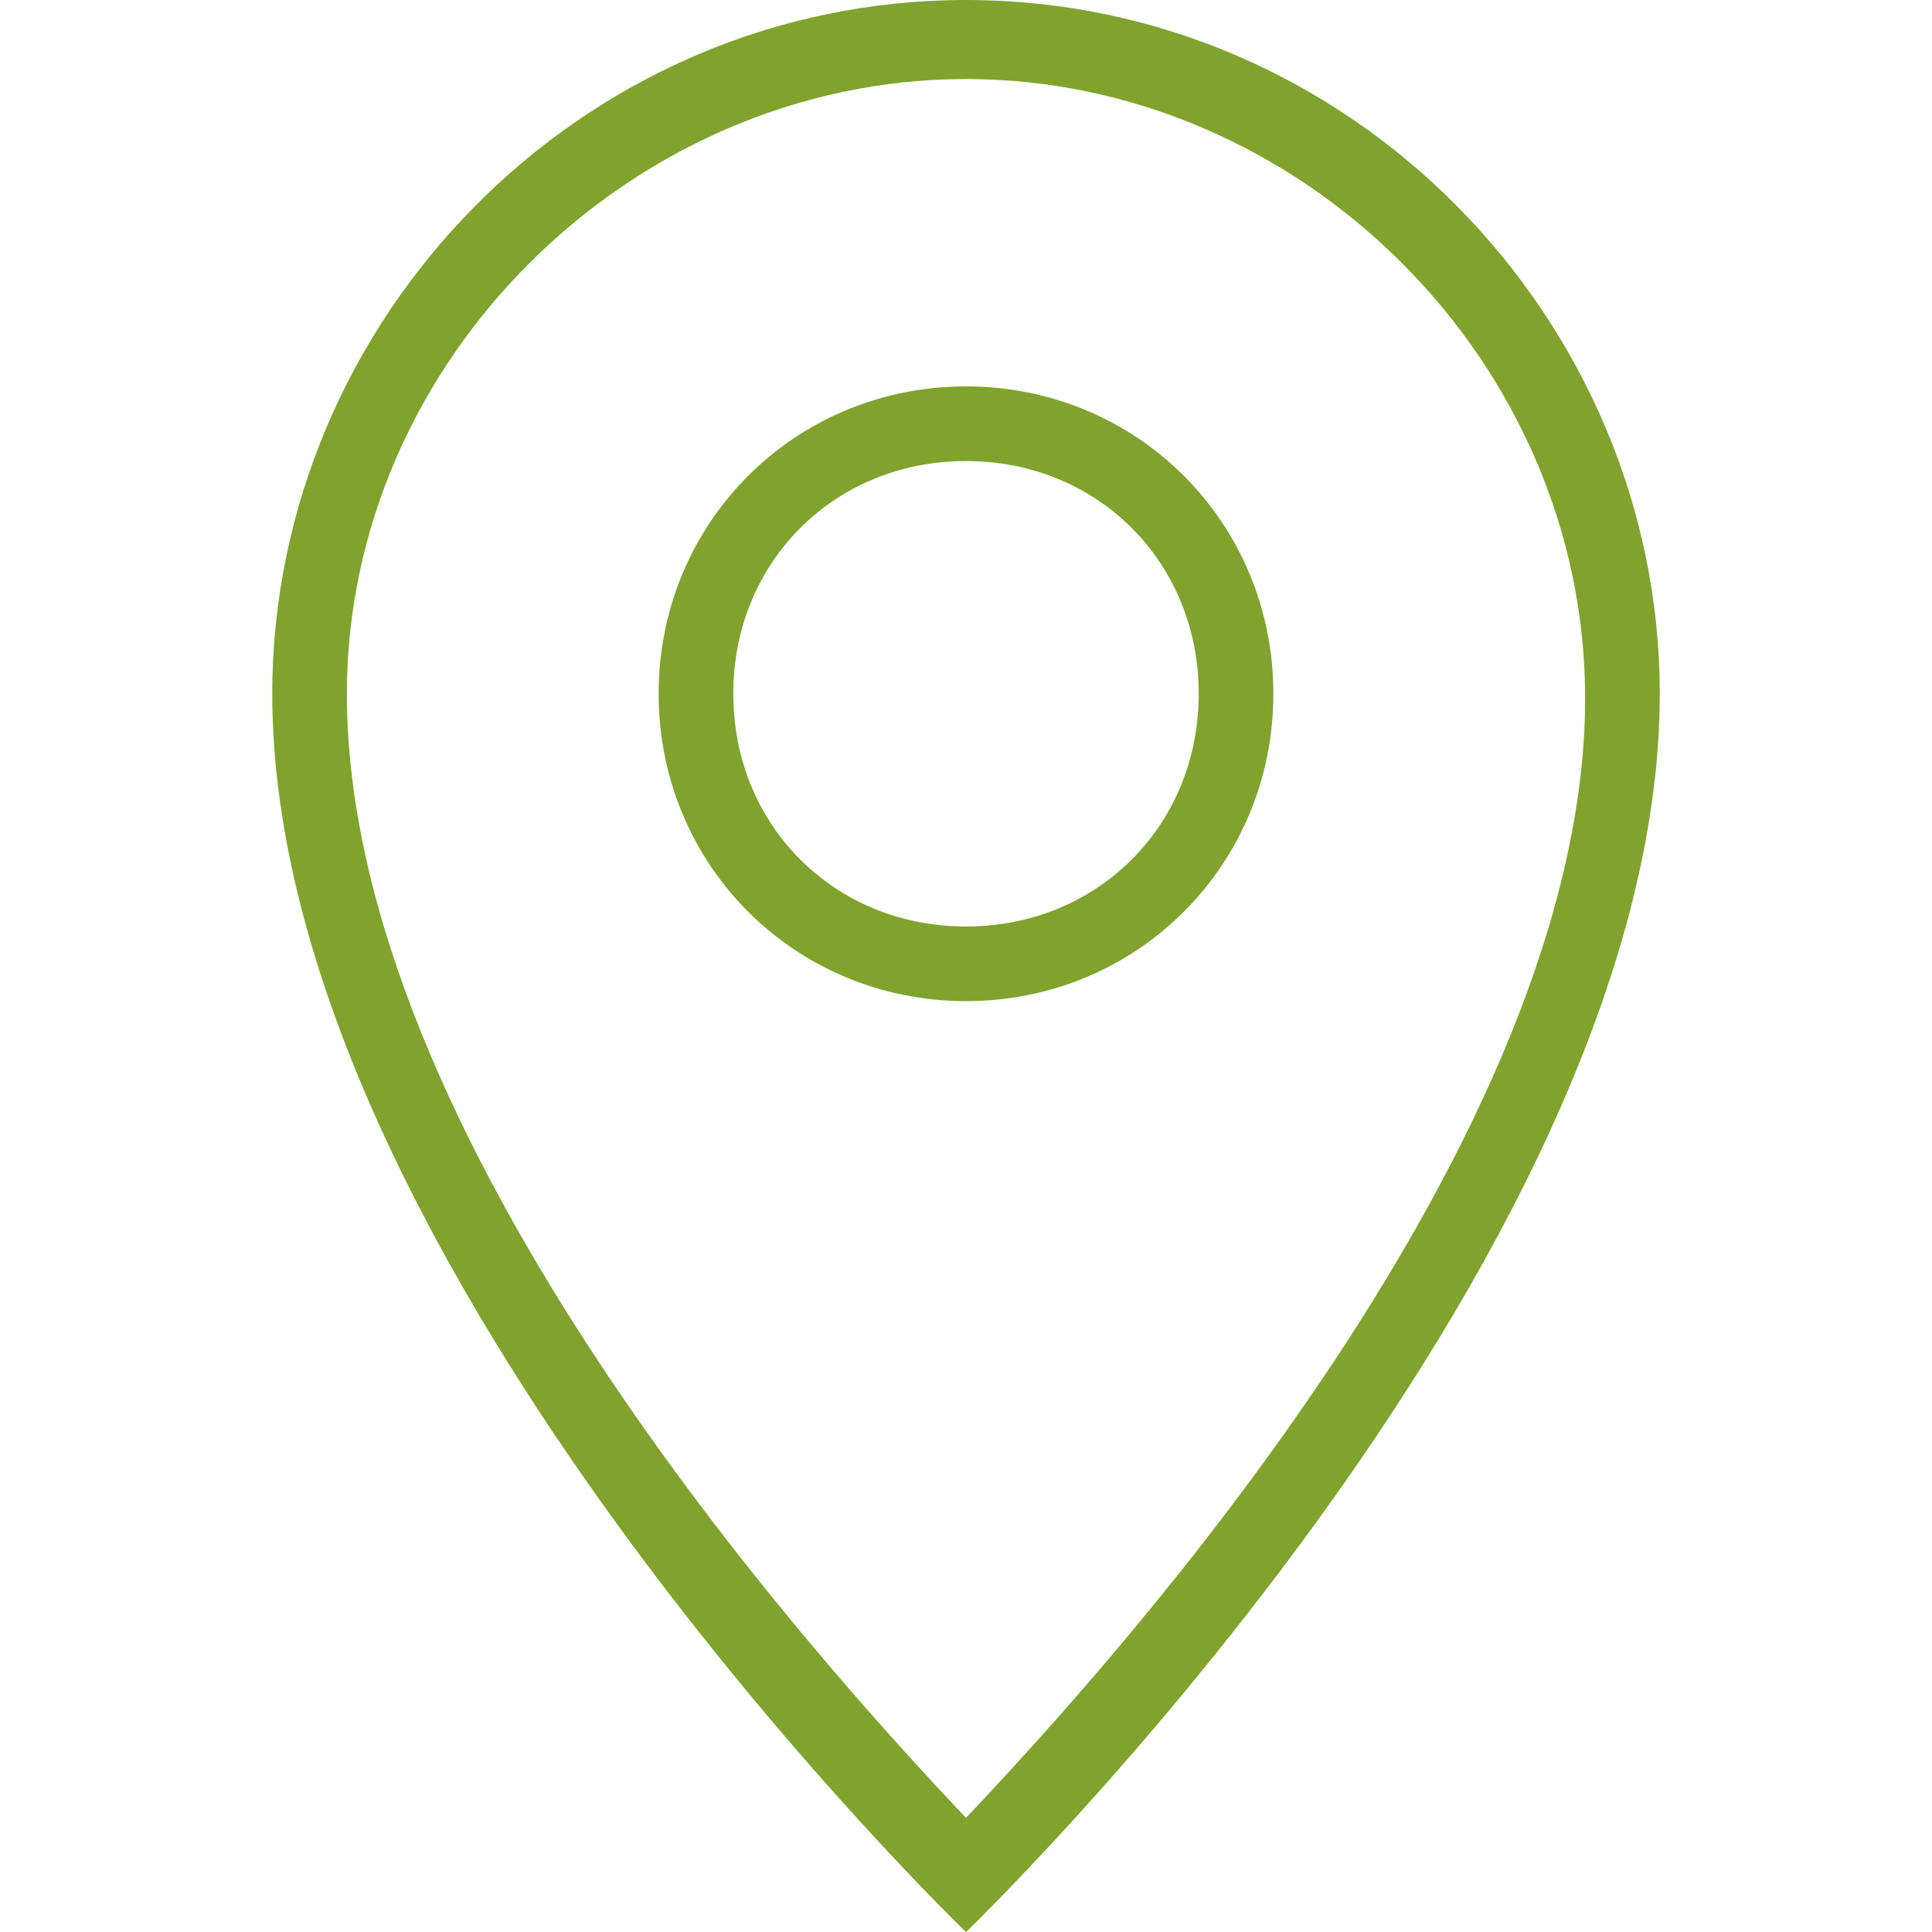
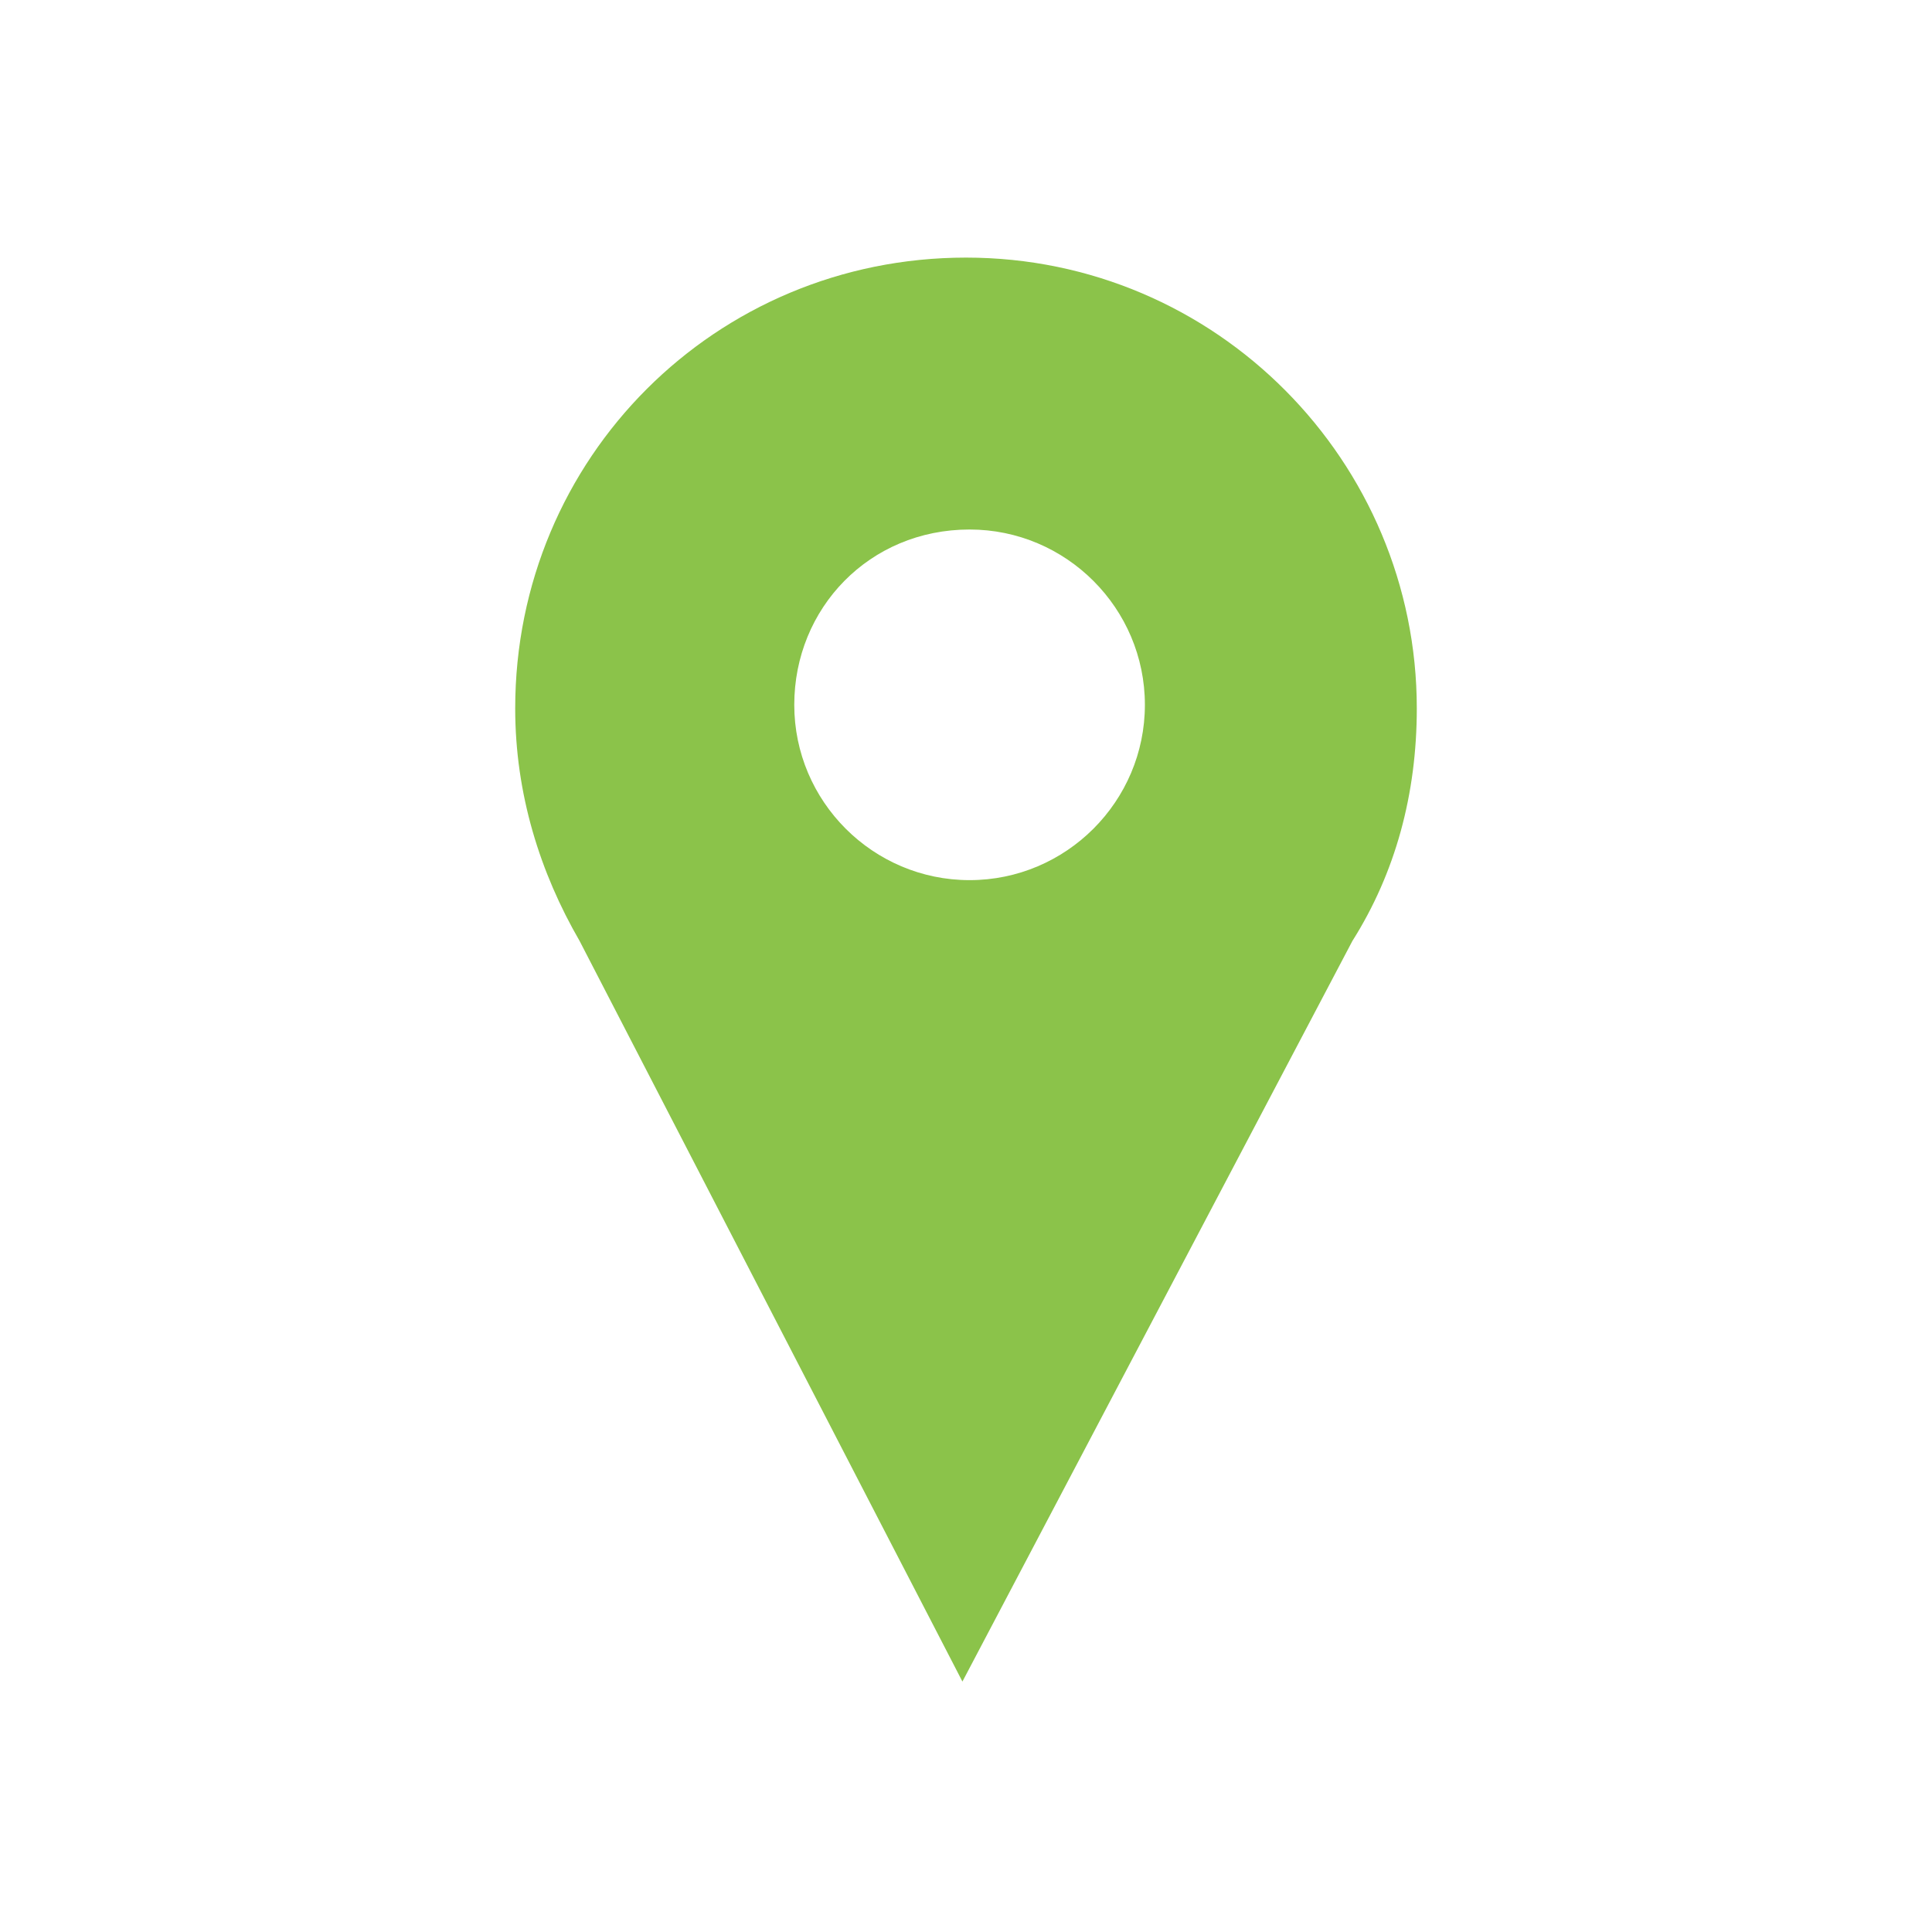
- <svg xmlns="http://www.w3.org/2000/svg" version="1.1" id="Слой_1" x="0px" y="0px" viewBox="0 0 44 44" style="enable-background:new 0 0 44 44;" xml:space="preserve">
+ <svg xmlns="http://www.w3.org/2000/svg" version="1.1" id="Слой_1" x="0px" y="0px" viewBox="0 0 54 54" style="enable-background:new 0 0 54 54;" xml:space="preserve">
  <style type="text/css">
- 	.st0{fill:#80A32D;}
+ 	.st0{fill:none;}
+ 	.st1{fill:#8bc34a;}
</style>
-   <path class="st0" d="M22,8.8c-3.9,0-7,3.1-7,7s3.1,7,7,7s7-3.1,7-7S25.9,8.8,22,8.8z M22,21.1c-3,0-5.3-2.3-5.3-5.3  c0-3,2.3-5.3,5.3-5.3c3,0,5.3,2.3,5.3,5.3C27.3,18.8,25,21.1,22,21.1z M22,0C13.2,0,6.2,7.3,6.2,15.8C6.2,28.8,22,44,22,44  s15.8-15.2,15.8-28.2C37.8,7.3,30.8,0,22,0z M22,41.4C18.4,37.6,7.9,25.9,7.9,15.8C7.9,8.2,14.4,1.8,22,1.8s14.1,6.4,14.1,14.1  C36.1,25.9,25.6,37.6,22,41.4z" />
+   <g>
+     <path class="st0" d="M0,0h54v54H0V0z" />
+     <path class="st1" d="M37.8,26.3c1.2-1.9,1.8-4.1,1.8-6.5c0-6.9-5.6-12.6-12.6-12.6s-12.6,5.6-12.6,12.6c0,2.4,0.7,4.6,1.8,6.5   l10.7,20.7L37.8,26.3z M27.1,14.8c2.7,0,4.9,2.2,4.9,4.9s-2.2,4.9-4.9,4.9s-4.9-2.2-4.9-4.9S24.3,14.8,27.1,14.8z" />
+   </g>
</svg>
